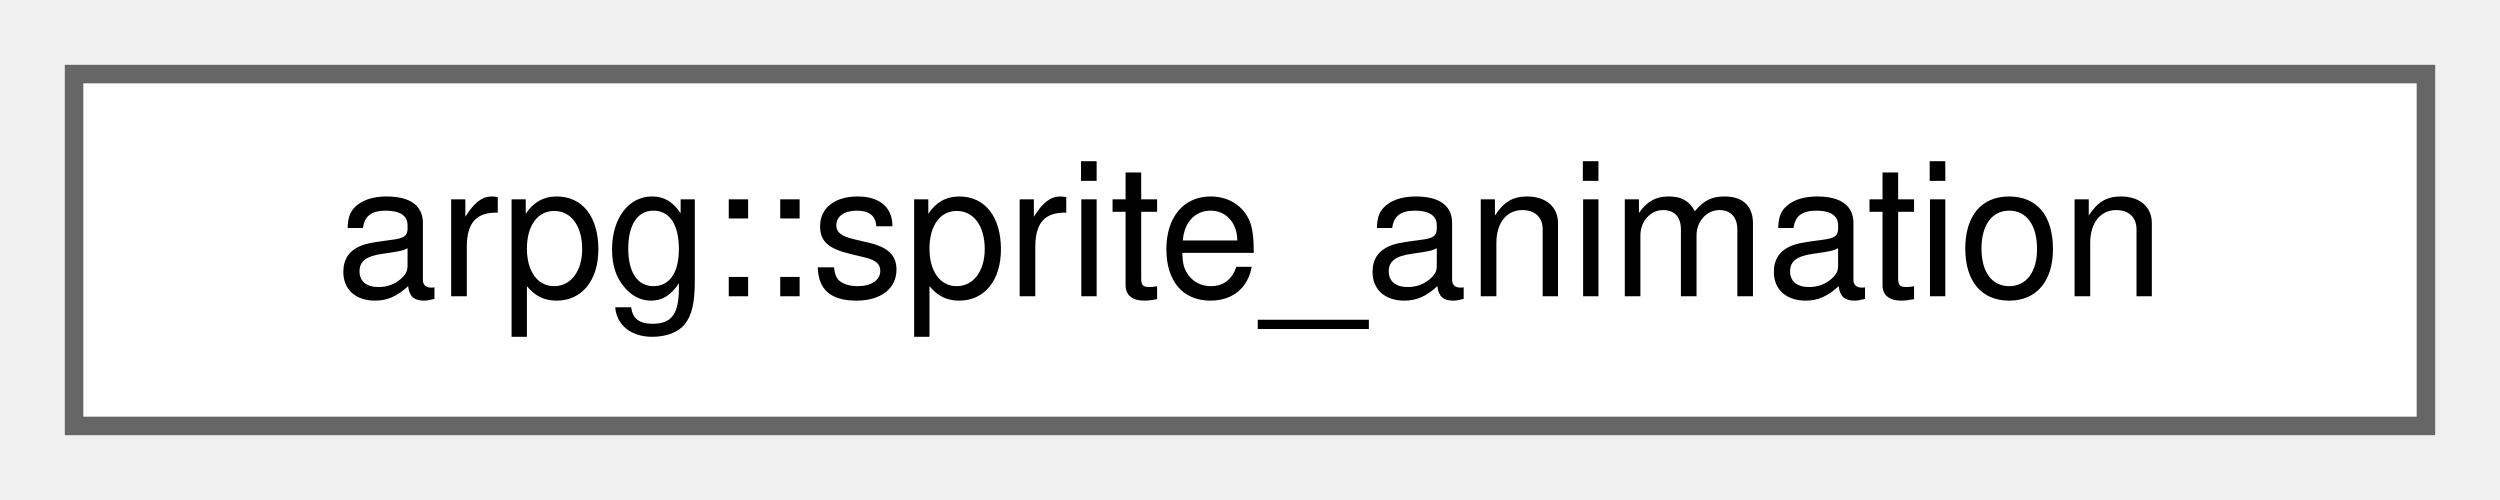
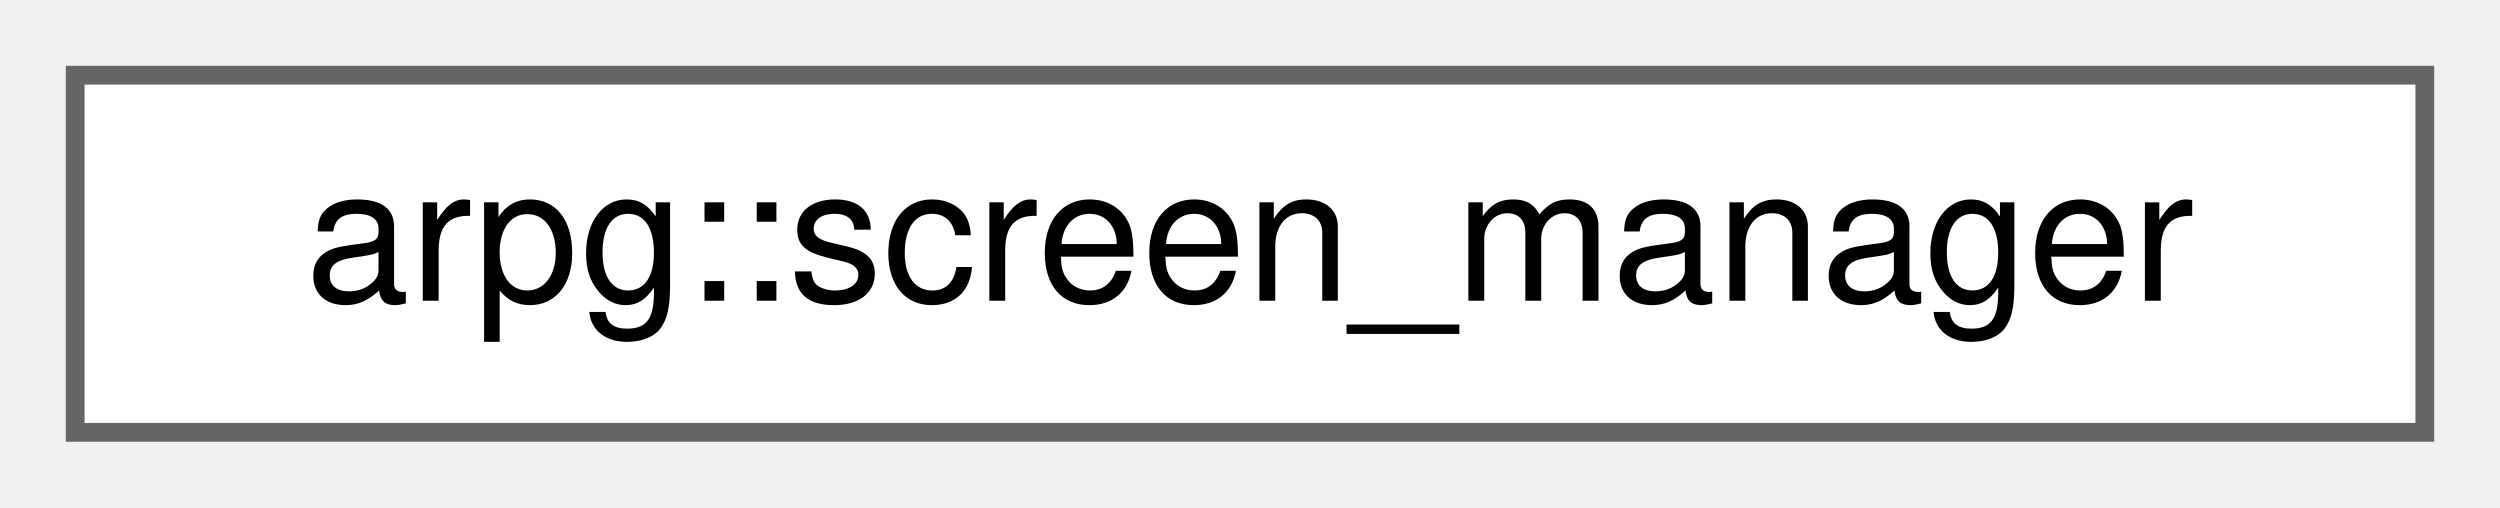
- <svg xmlns="http://www.w3.org/2000/svg" xmlns:xlink="http://www.w3.org/1999/xlink" width="135pt" height="27pt" viewBox="0.00 0.00 135.00 27.00">
+ <svg xmlns="http://www.w3.org/2000/svg" xmlns:xlink="http://www.w3.org/1999/xlink" width="133pt" height="27pt" viewBox="0.00 0.00 133.00 27.00">
  <g id="graph0" class="graph" transform="scale(1 1) rotate(0) translate(4 23)">
    <g id="Node000000" class="node">
      <g id="a_Node000000">
-         <a xlink:href="structarpg_1_1sprite__animation.html" target="_top" xlink:title=" ">
-           <polygon fill="white" stroke="#666666" points="127,-19 0,-19 0,0 127,0 127,-19" />
-           <text text-anchor="middle" x="63.5" y="-7" font-family="Helvetica,sans-Serif" font-size="10.00">arpg::sprite_animation</text>
+         <a xlink:href="classarpg_1_1screen__manager.html" target="_top" xlink:title="Stack of screens.">
+           <polygon fill="white" stroke="#666666" points="125,-19 0,-19 0,0 125,0 125,-19" />
+           <text text-anchor="middle" x="62.5" y="-7" font-family="Helvetica,sans-Serif" font-size="10.00">arpg::screen_manager</text>
        </a>
      </g>
    </g>
  </g>
</svg>
